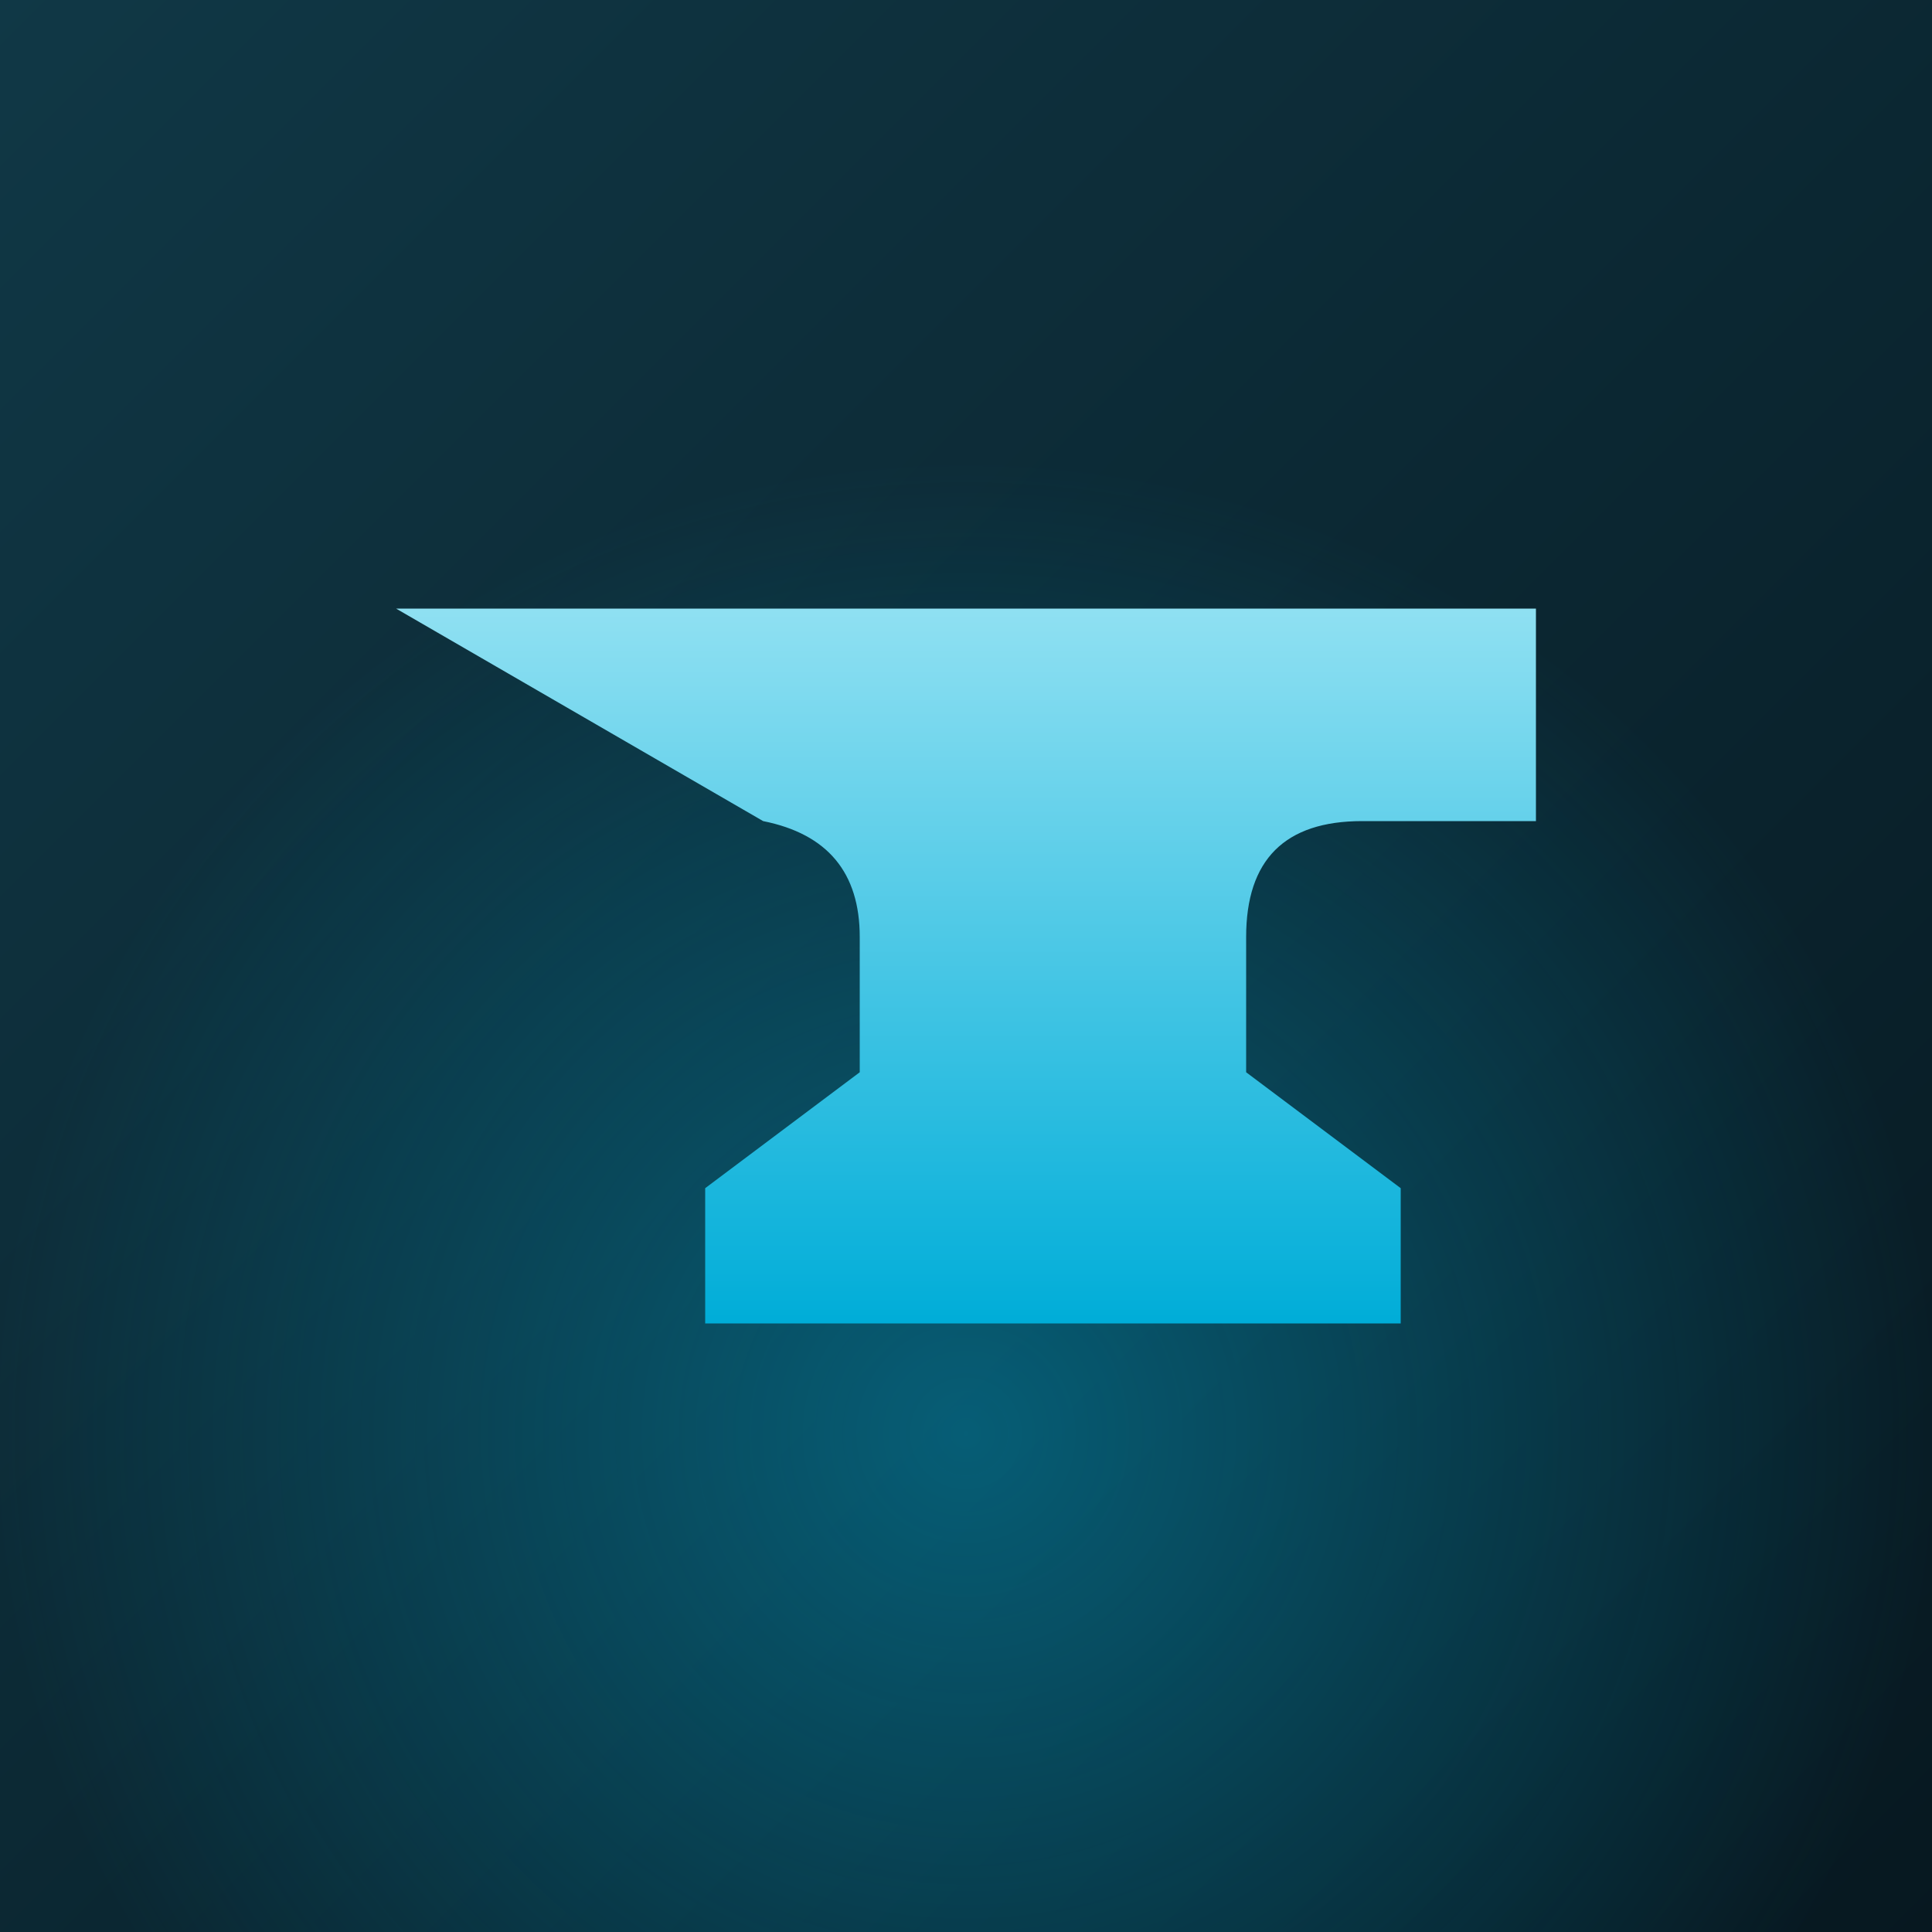
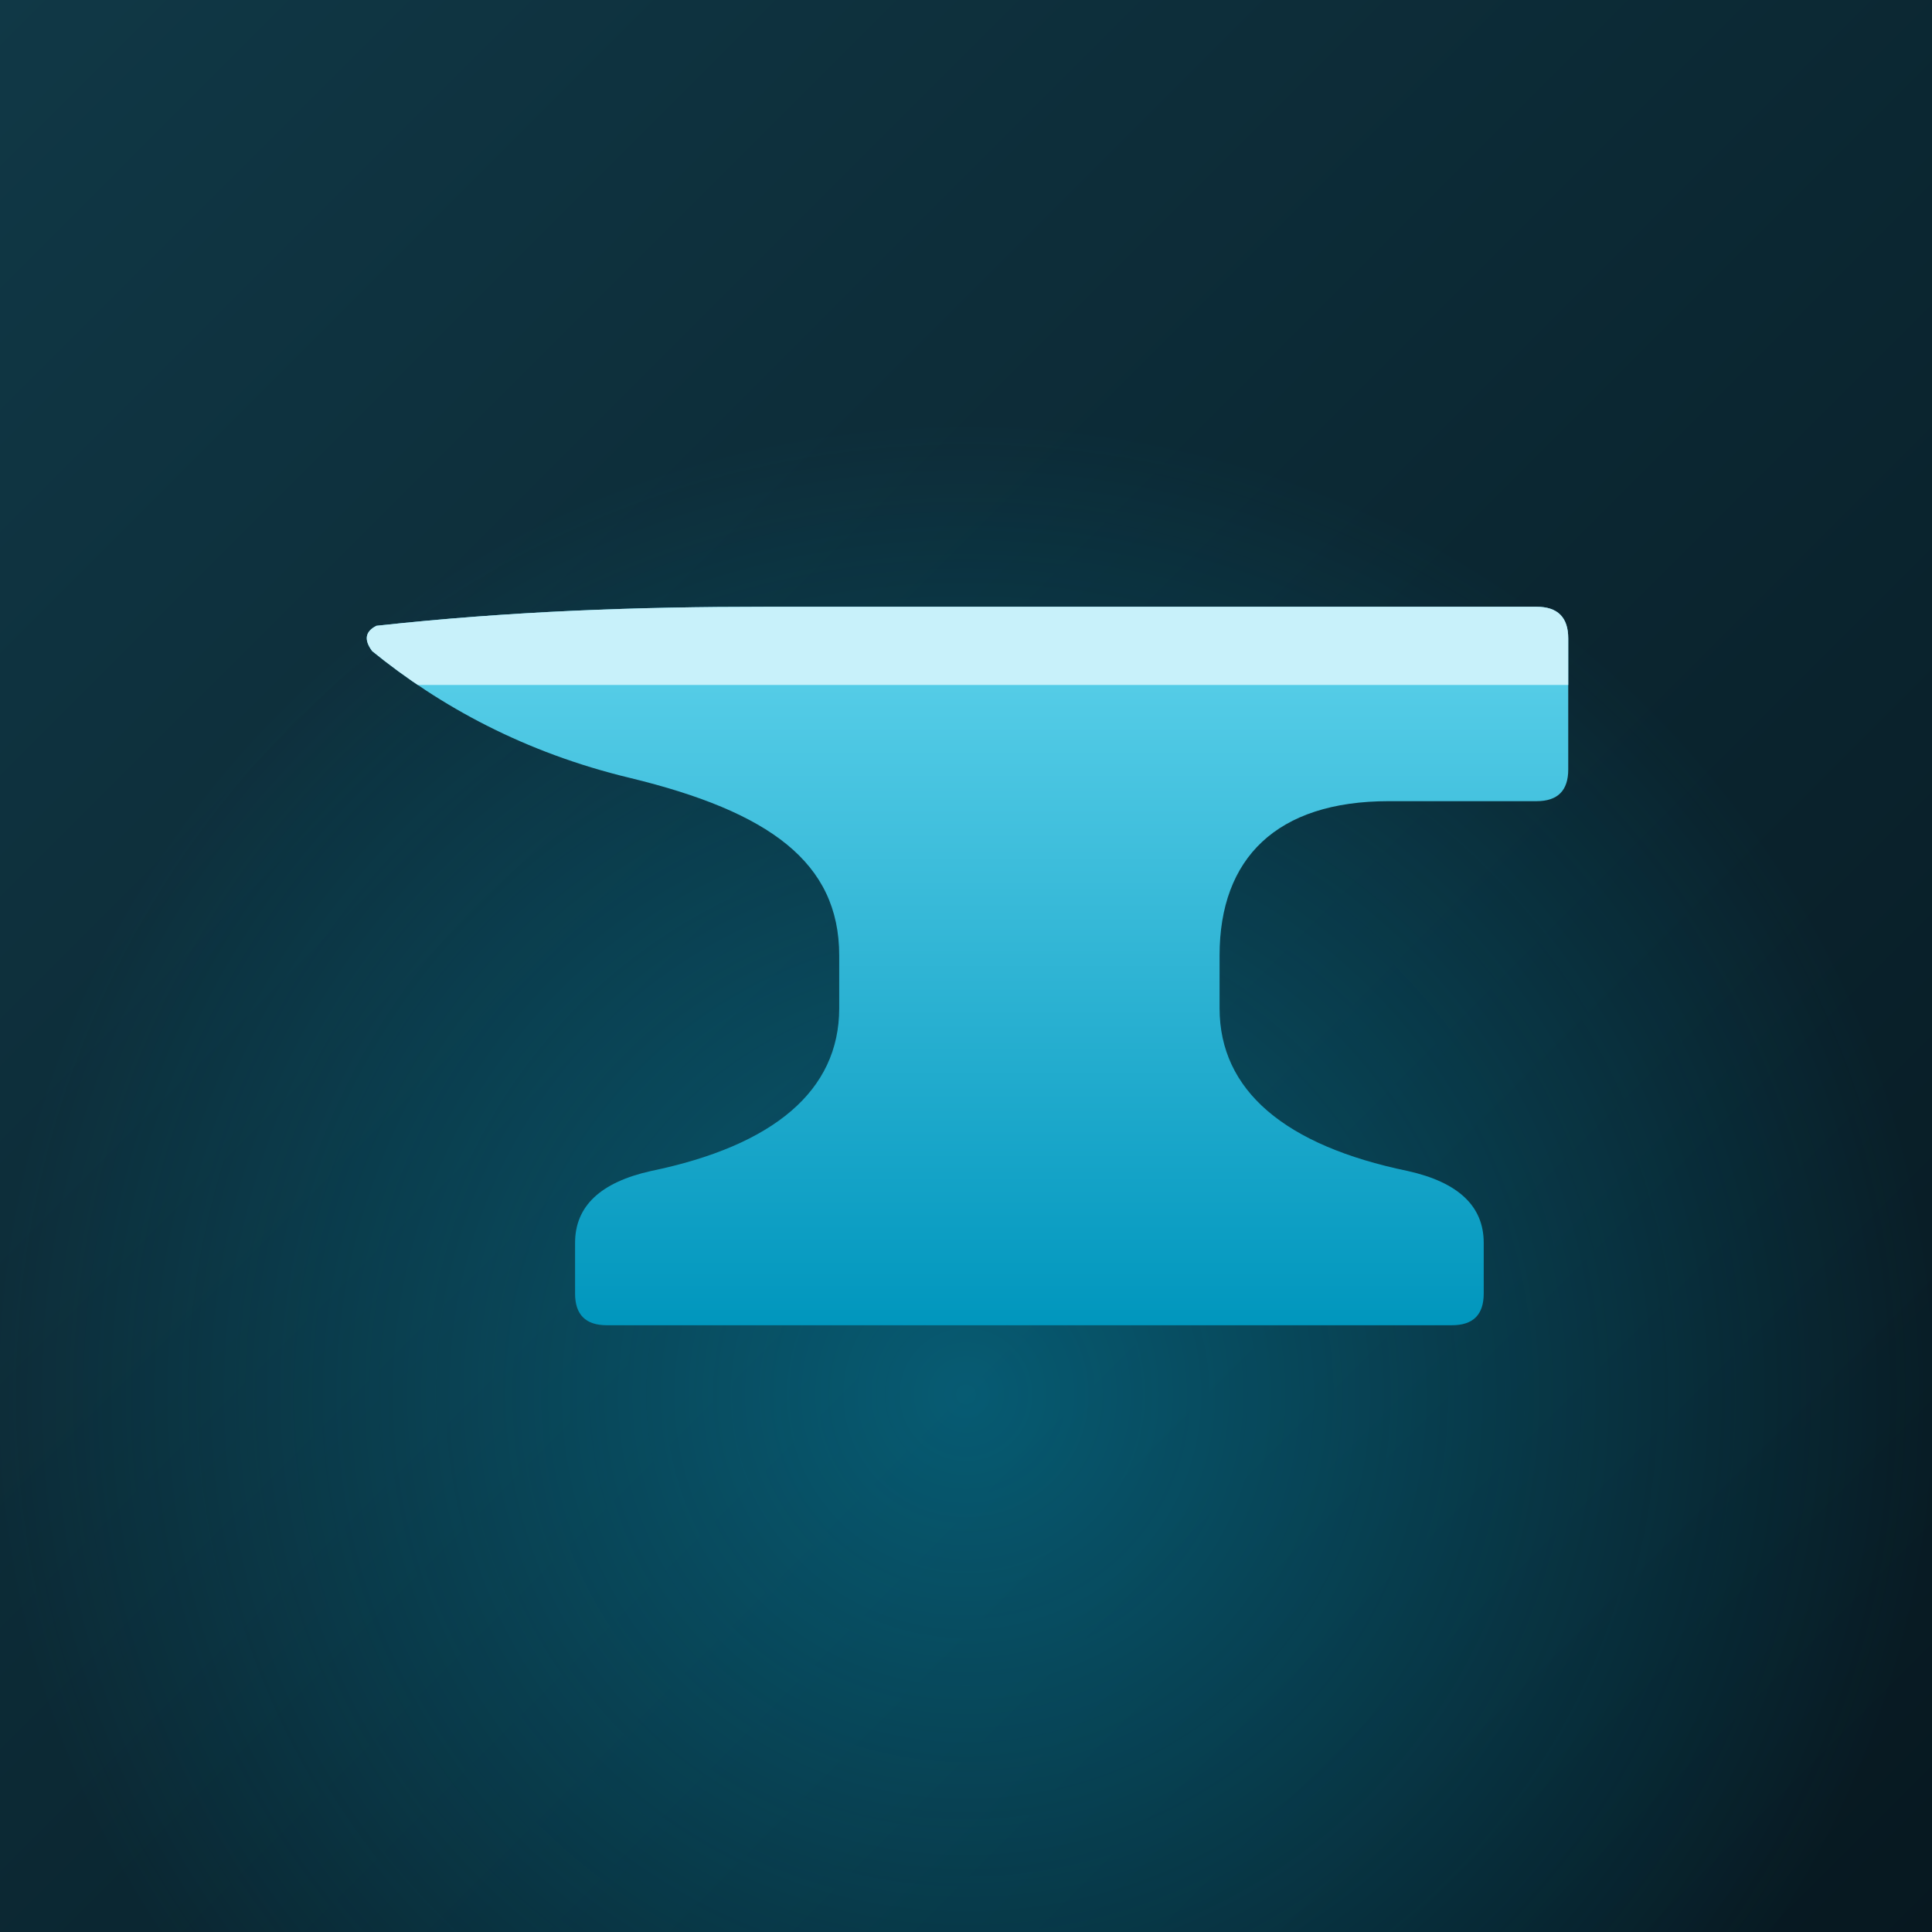
<svg xmlns="http://www.w3.org/2000/svg" viewBox="0 0 64 64">
  <defs>
    <linearGradient id="bg" x1="0" y1="0" x2="1" y2="1">
      <stop offset="0" stop-color="#103846" />
      <stop offset="1" stop-color="#071820" />
    </linearGradient>
-     <radialGradient id="glow" cx="0.5" cy="0.74" r="0.5">
-       <stop offset="0" stop-color="#00add8" stop-opacity="0.42" />
+     <radialGradient id="glow" cx="0.5" cy="0.72" r="0.5">
+       <stop offset="0" stop-color="#00add8" stop-opacity="0.4" />
      <stop offset="1" stop-color="#00add8" stop-opacity="0" />
    </radialGradient>
-     <linearGradient id="mark" x1="0" y1="0" x2="0" y2="1">
-       <stop offset="0" stop-color="#8fe0f2" />
-       <stop offset="1" stop-color="#00add8" />
+     <linearGradient id="body" x1="0" y1="0" x2="0" y2="1">
+       <stop offset="0" stop-color="#5fd3ec" />
+       <stop offset="1" stop-color="#0096bd" />
    </linearGradient>
+     <clipPath id="anvil">
+       <path d="M3.6 15.4C10 14.7 16 14.5 22 14.5H58.5Q60 14.5 60 16V22.2Q60 23.7 58.5 23.7H51.5C46.2 23.7 43.5 26.4 43.5 31V33.5C43.5 37.4 46.6 40 52.4 41.2Q56 42 56 44.6V47Q56 48.5 54.5 48.5H14.5Q13 48.5 13 47V44.6Q13 42 16.6 41.2C22.4 40 25.5 37.4 25.5 33.5V31C25.5 26.6 22.2 24.2 15.6 22.6C10.6 21.4 6.6 19.2 3.4 16.6Q2.8 15.8 3.6 15.4Z" />
+     </clipPath>
  </defs>
  <rect width="64" height="64" fill="url(#bg)" />
  <rect width="64" height="64" fill="url(#glow)" />
-   <path transform="translate(11.84 11.2) scale(0.64)" fill="url(#mark)" d="M2 14H61V25H52Q46 25 46 31V38L54 44V51H18V44L26 38V31Q26 26 21 25Z" />
+   <g transform="translate(32 32) scale(0.7) translate(-31.5 -31.5)">
+     <path fill="url(#body)" d="M3.6 15.4C10 14.7 16 14.5 22 14.5H58.5Q60 14.5 60 16V22.2Q60 23.7 58.5 23.7H51.5C46.2 23.7 43.5 26.4 43.5 31V33.5C43.5 37.4 46.6 40 52.4 41.2Q56 42 56 44.6V47Q56 48.5 54.5 48.5H14.5Q13 48.5 13 47V44.6Q13 42 16.6 41.2C22.4 40 25.5 37.4 25.5 33.5V31C25.5 26.6 22.2 24.2 15.6 22.6C10.6 21.4 6.6 19.2 3.4 16.6Q2.8 15.8 3.6 15.4Z" />
+     <rect clip-path="url(#anvil)" width="64" height="18.2" fill="#c8f1fa" />
+   </g>
</svg>
